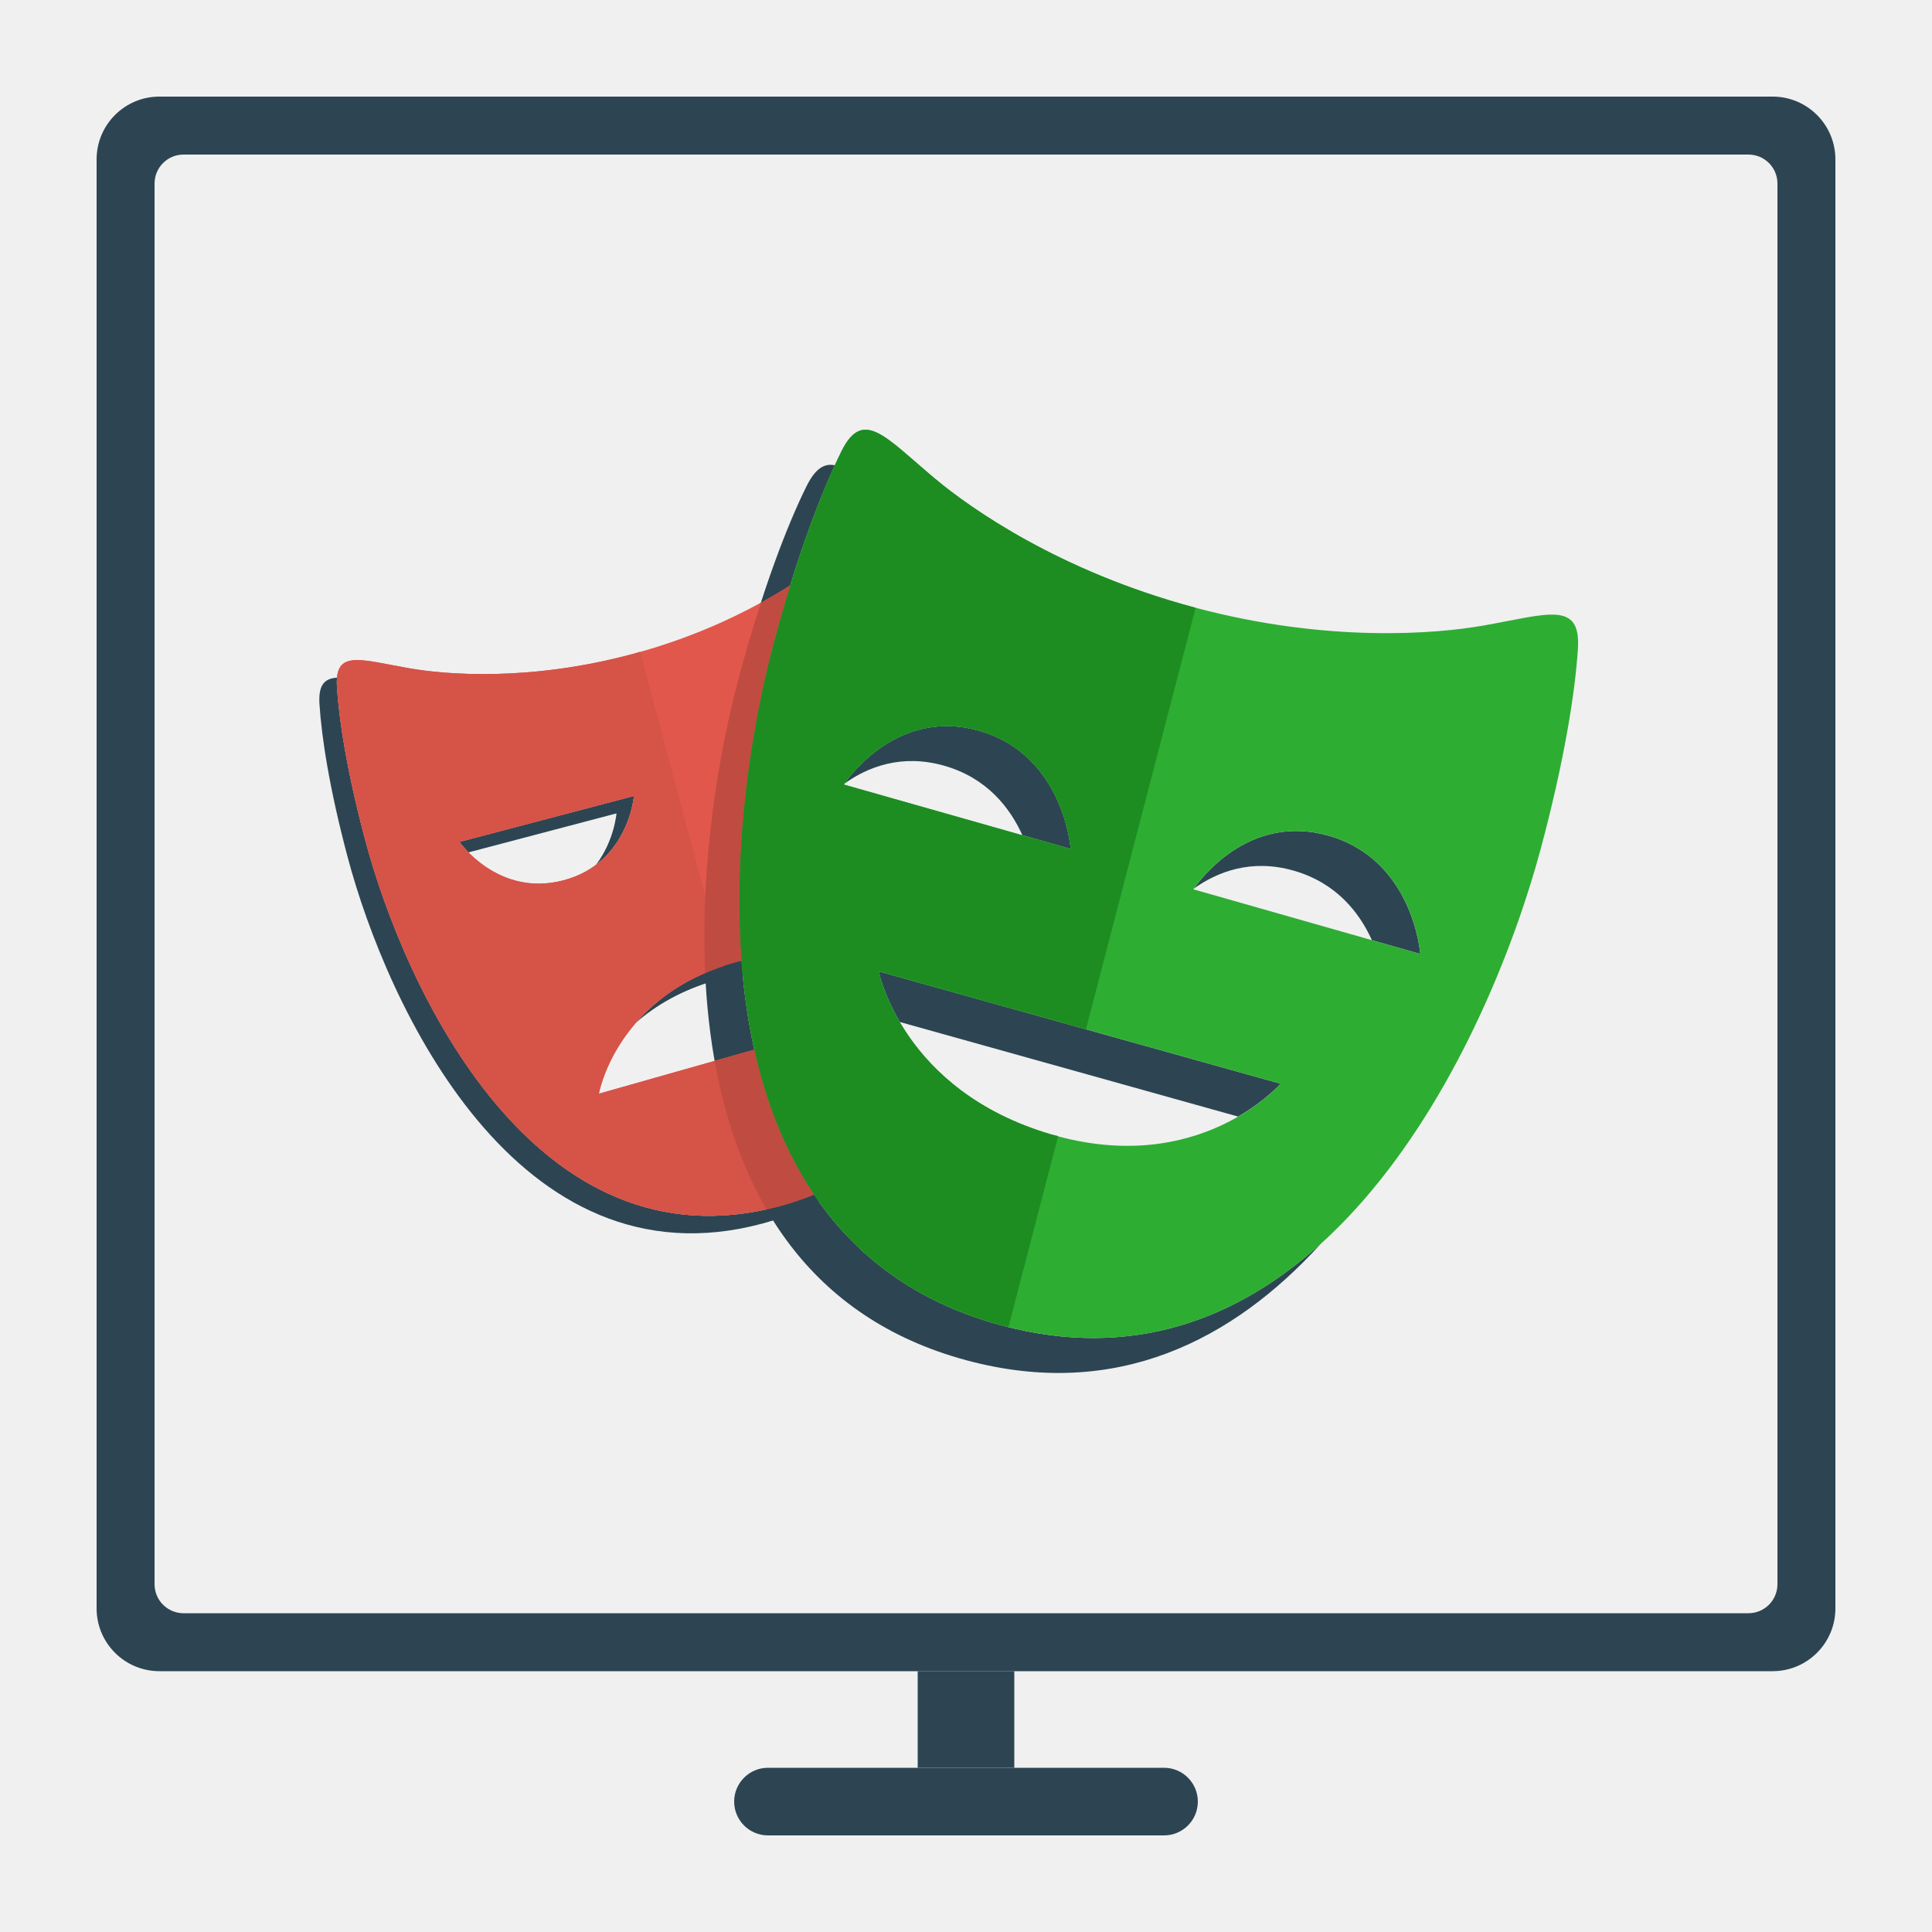
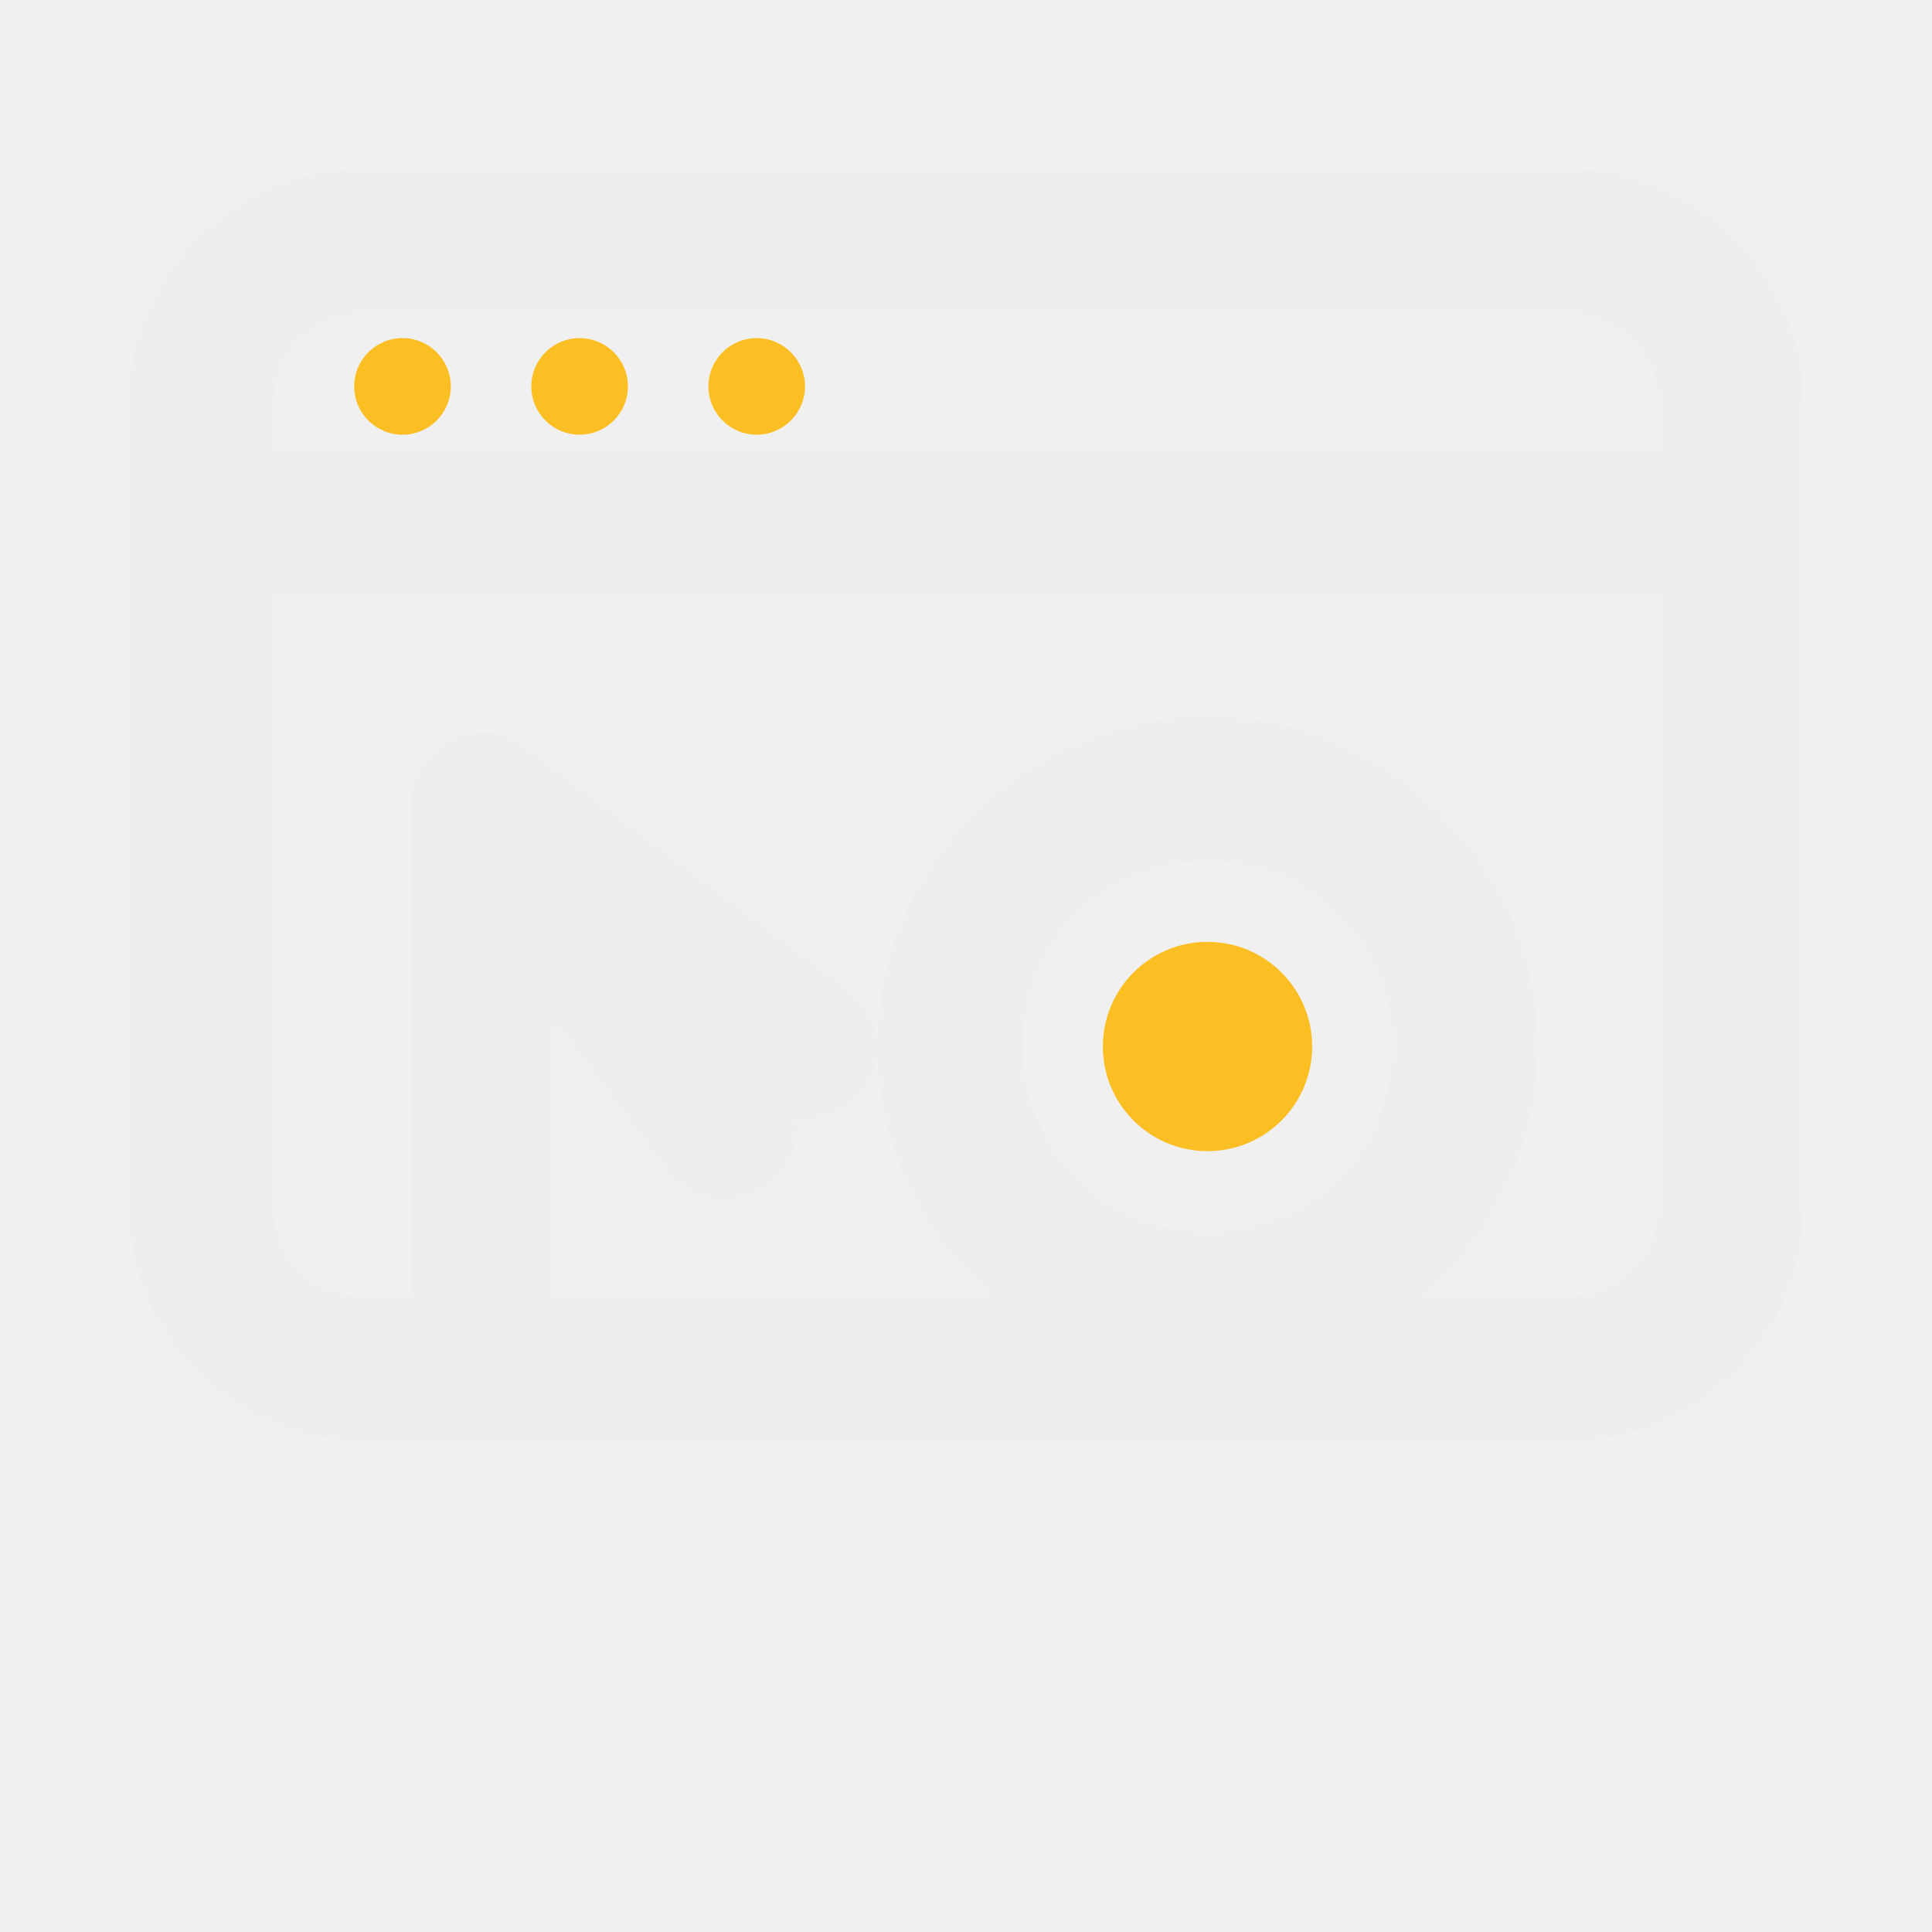
- <svg xmlns="http://www.w3.org/2000/svg" width="400" height="400" viewBox="0 0 400 400" fill="none">
-   <defs>
-     <mask id="bezel-mask">
-       <rect width="400" height="400" fill="white" />
-       <rect x="32" y="32" width="336" height="302" rx="6" fill="black" />
-     </mask>
-   </defs>
-   <rect x="20" y="20" width="360" height="326" rx="13" fill="#2D4552" mask="url(#bezel-mask)" />
-   <rect x="190" y="346" width="20" height="20" fill="#2D4552" />
-   <rect x="152" y="366" width="96" height="14" rx="7" fill="#2D4552" />
-   <g transform="translate(49, 32) scale(0.755)">
-     <path d="M136.444 221.556C123.558 225.213 115.104 231.625 109.535 238.032C114.869 233.364 122.014 229.08 131.652 226.348C141.51 223.554 149.92 223.574 156.869 224.915V219.481C150.941 218.939 144.145 219.371 136.444 221.556ZM108.946 175.876L61.09 188.484C61.09 188.484 61.962 189.716 63.577 191.36L104.153 180.668C104.153 180.668 103.578 188.077 98.585 194.705C108.03 187.559 108.946 175.876 108.946 175.876ZM149.005 288.347C81.658 306.486 46.027 228.438 35.24 187.928C30.256 169.229 28.08 155.067 27.5 145.928C27.438 144.979 27.466 144.179 27.534 143.446C24.04 143.657 22.367 145.473 22.708 150.721C23.288 159.855 25.463 174.016 30.447 192.721C41.23 233.225 76.866 311.273 144.213 293.134C158.872 289.185 169.885 281.992 178.152 272.81C170.532 279.692 160.995 285.112 149.005 288.347ZM161.661 128.11V132.903H188.077C187.535 131.206 186.989 129.677 186.447 128.11H161.661Z" fill="#2D4552" />
-     <path d="M193.981 167.584C205.861 170.958 212.144 179.287 215.465 186.658L228.711 190.42C228.711 190.42 226.904 164.623 203.57 157.995C181.741 151.793 168.308 170.124 166.674 172.496C173.024 167.972 182.297 164.268 193.981 167.584ZM299.422 186.777C277.573 180.547 264.145 198.916 262.535 201.255C268.89 196.736 278.158 193.031 289.837 196.362C301.698 199.741 307.976 208.06 311.307 215.436L324.572 219.212C324.572 219.212 322.736 193.41 299.422 186.777ZM286.262 254.795L176.072 223.99C176.072 223.99 177.265 230.038 181.842 237.869L274.617 263.805C282.255 259.386 286.262 254.795 286.262 254.795ZM209.867 321.102C122.618 297.71 133.166 186.543 147.284 133.865C153.097 112.156 159.073 96.02 164.029 85.204C161.072 84.595 158.623 86.153 156.203 91.075C150.941 101.747 144.212 119.124 137.7 143.45C123.586 196.127 113.038 307.29 200.283 330.682C241.406 341.699 273.442 324.955 297.323 298.659C274.655 319.19 245.714 330.701 209.867 321.102Z" fill="#2D4552" />
-     <path d="M161.661 262.296V239.863L99.332 257.537C99.332 257.537 103.938 230.777 136.444 221.556C146.302 218.762 154.713 218.781 161.661 220.123V128.11H192.869C189.471 117.61 186.184 109.526 183.423 103.909C178.856 94.612 174.174 100.775 163.545 109.665C156.059 115.919 137.139 129.261 108.668 136.933C80.197 144.61 57.179 142.574 47.575 140.911C33.96 138.562 26.839 135.572 27.505 145.928C28.085 155.062 30.261 169.224 35.245 187.928C46.027 228.433 81.663 306.481 149.01 288.342C166.602 283.602 179.019 274.233 187.626 262.291H161.661V262.296ZM61.085 188.484L108.946 175.876C108.946 175.876 107.551 194.288 89.609 199.018C71.661 203.743 61.085 188.484 61.085 188.484Z" fill="#E2574C" />
-     <path d="M341.786 129.174C329.345 131.355 299.498 134.072 262.612 124.185C225.716 114.304 201.236 97.022 191.537 88.899C177.788 77.383 171.74 69.38 165.788 81.486C160.526 92.163 153.797 109.54 147.284 133.866C133.171 186.543 122.623 297.706 209.867 321.098C297.093 344.47 343.53 242.92 357.644 190.238C364.157 165.917 367.013 147.5 367.799 135.625C368.695 122.173 359.455 126.078 341.786 129.174ZM166.497 172.756C166.497 172.756 180.246 151.372 203.565 158C226.899 164.628 228.706 190.425 228.706 190.425L166.497 172.756ZM223.42 268.713C182.403 256.698 176.077 223.99 176.077 223.99L286.262 254.796C286.262 254.791 264.021 280.578 223.42 268.713ZM262.377 201.495C262.377 201.495 276.107 180.126 299.422 186.773C322.736 193.411 324.572 219.208 324.572 219.208L262.377 201.495Z" fill="#2EAD33" />
-     <path d="M139.88 246.04L99.332 257.532C99.332 257.532 103.737 232.44 133.607 222.496L110.647 136.33L108.663 136.933C80.192 144.611 57.174 142.574 47.57 140.911C33.955 138.563 26.834 135.572 27.5 145.929C28.08 155.063 30.256 169.224 35.24 187.929C46.023 228.433 81.658 306.481 149.005 288.342L150.989 287.719L139.88 246.04ZM61.085 188.485L108.946 175.876C108.946 175.876 107.551 194.288 89.609 199.018C71.662 203.743 61.085 188.485 61.085 188.485Z" fill="#D65348" />
-     <path d="M225.27 269.163L223.415 268.712C182.398 256.698 176.072 223.99 176.072 223.99L232.89 239.872L262.971 124.281L262.607 124.185C225.711 114.304 201.232 97.022 191.532 88.899C177.783 77.383 171.735 69.38 165.783 81.486C160.526 92.163 153.797 109.54 147.284 133.866C133.171 186.543 122.623 297.706 209.867 321.097L211.655 321.5L225.27 269.163ZM166.497 172.756C166.497 172.756 180.246 151.372 203.565 158C226.899 164.628 228.706 190.425 228.706 190.425L166.497 172.756Z" fill="#1D8D22" />
-     <path d="M141.946 245.451L131.072 248.537C133.641 263.019 138.169 276.917 145.276 289.195C146.513 288.922 147.74 288.687 149 288.342C152.302 287.451 155.364 286.348 158.312 285.145C150.371 273.361 145.118 259.789 141.946 245.451ZM137.7 143.451C132.112 164.307 127.113 194.326 128.489 224.436C130.952 223.367 133.554 222.371 136.444 221.551L138.457 221.101C136.003 188.939 141.308 156.165 147.284 133.866C148.799 128.225 150.318 122.978 151.832 118.085C149.393 119.637 146.767 121.228 143.776 122.867C141.759 129.093 139.722 135.898 137.7 143.451Z" fill="#C04B41" />
-   </g>
+ <svg xmlns="http://www.w3.org/2000/svg" viewBox="0 0 24 24" fill="none" stroke="#eeeeee" stroke-width="1.8" stroke-linecap="round" stroke-linejoin="round">
+   <rect x="2.5" y="3" width="19" height="14" rx="2" />
+   <line x1="2.5" y1="6.5" x2="21.5" y2="6.5" />
+   <circle cx="5" cy="4.8" r="0.6" fill="#FBBF24" stroke="none" />
+   <circle cx="7.2" cy="4.8" r="0.6" fill="#FBBF24" stroke="none" />
+   <circle cx="9.4" cy="4.8" r="0.6" fill="#FBBF24" stroke="none" />
+   <circle cx="15" cy="13" r="3.2" />
+   <circle cx="15" cy="13" r="1.3" fill="#FBBF24" stroke="none" />
+   <path d="M6 10v6M6 10l4 3M6 10l3 4" />
</svg>
